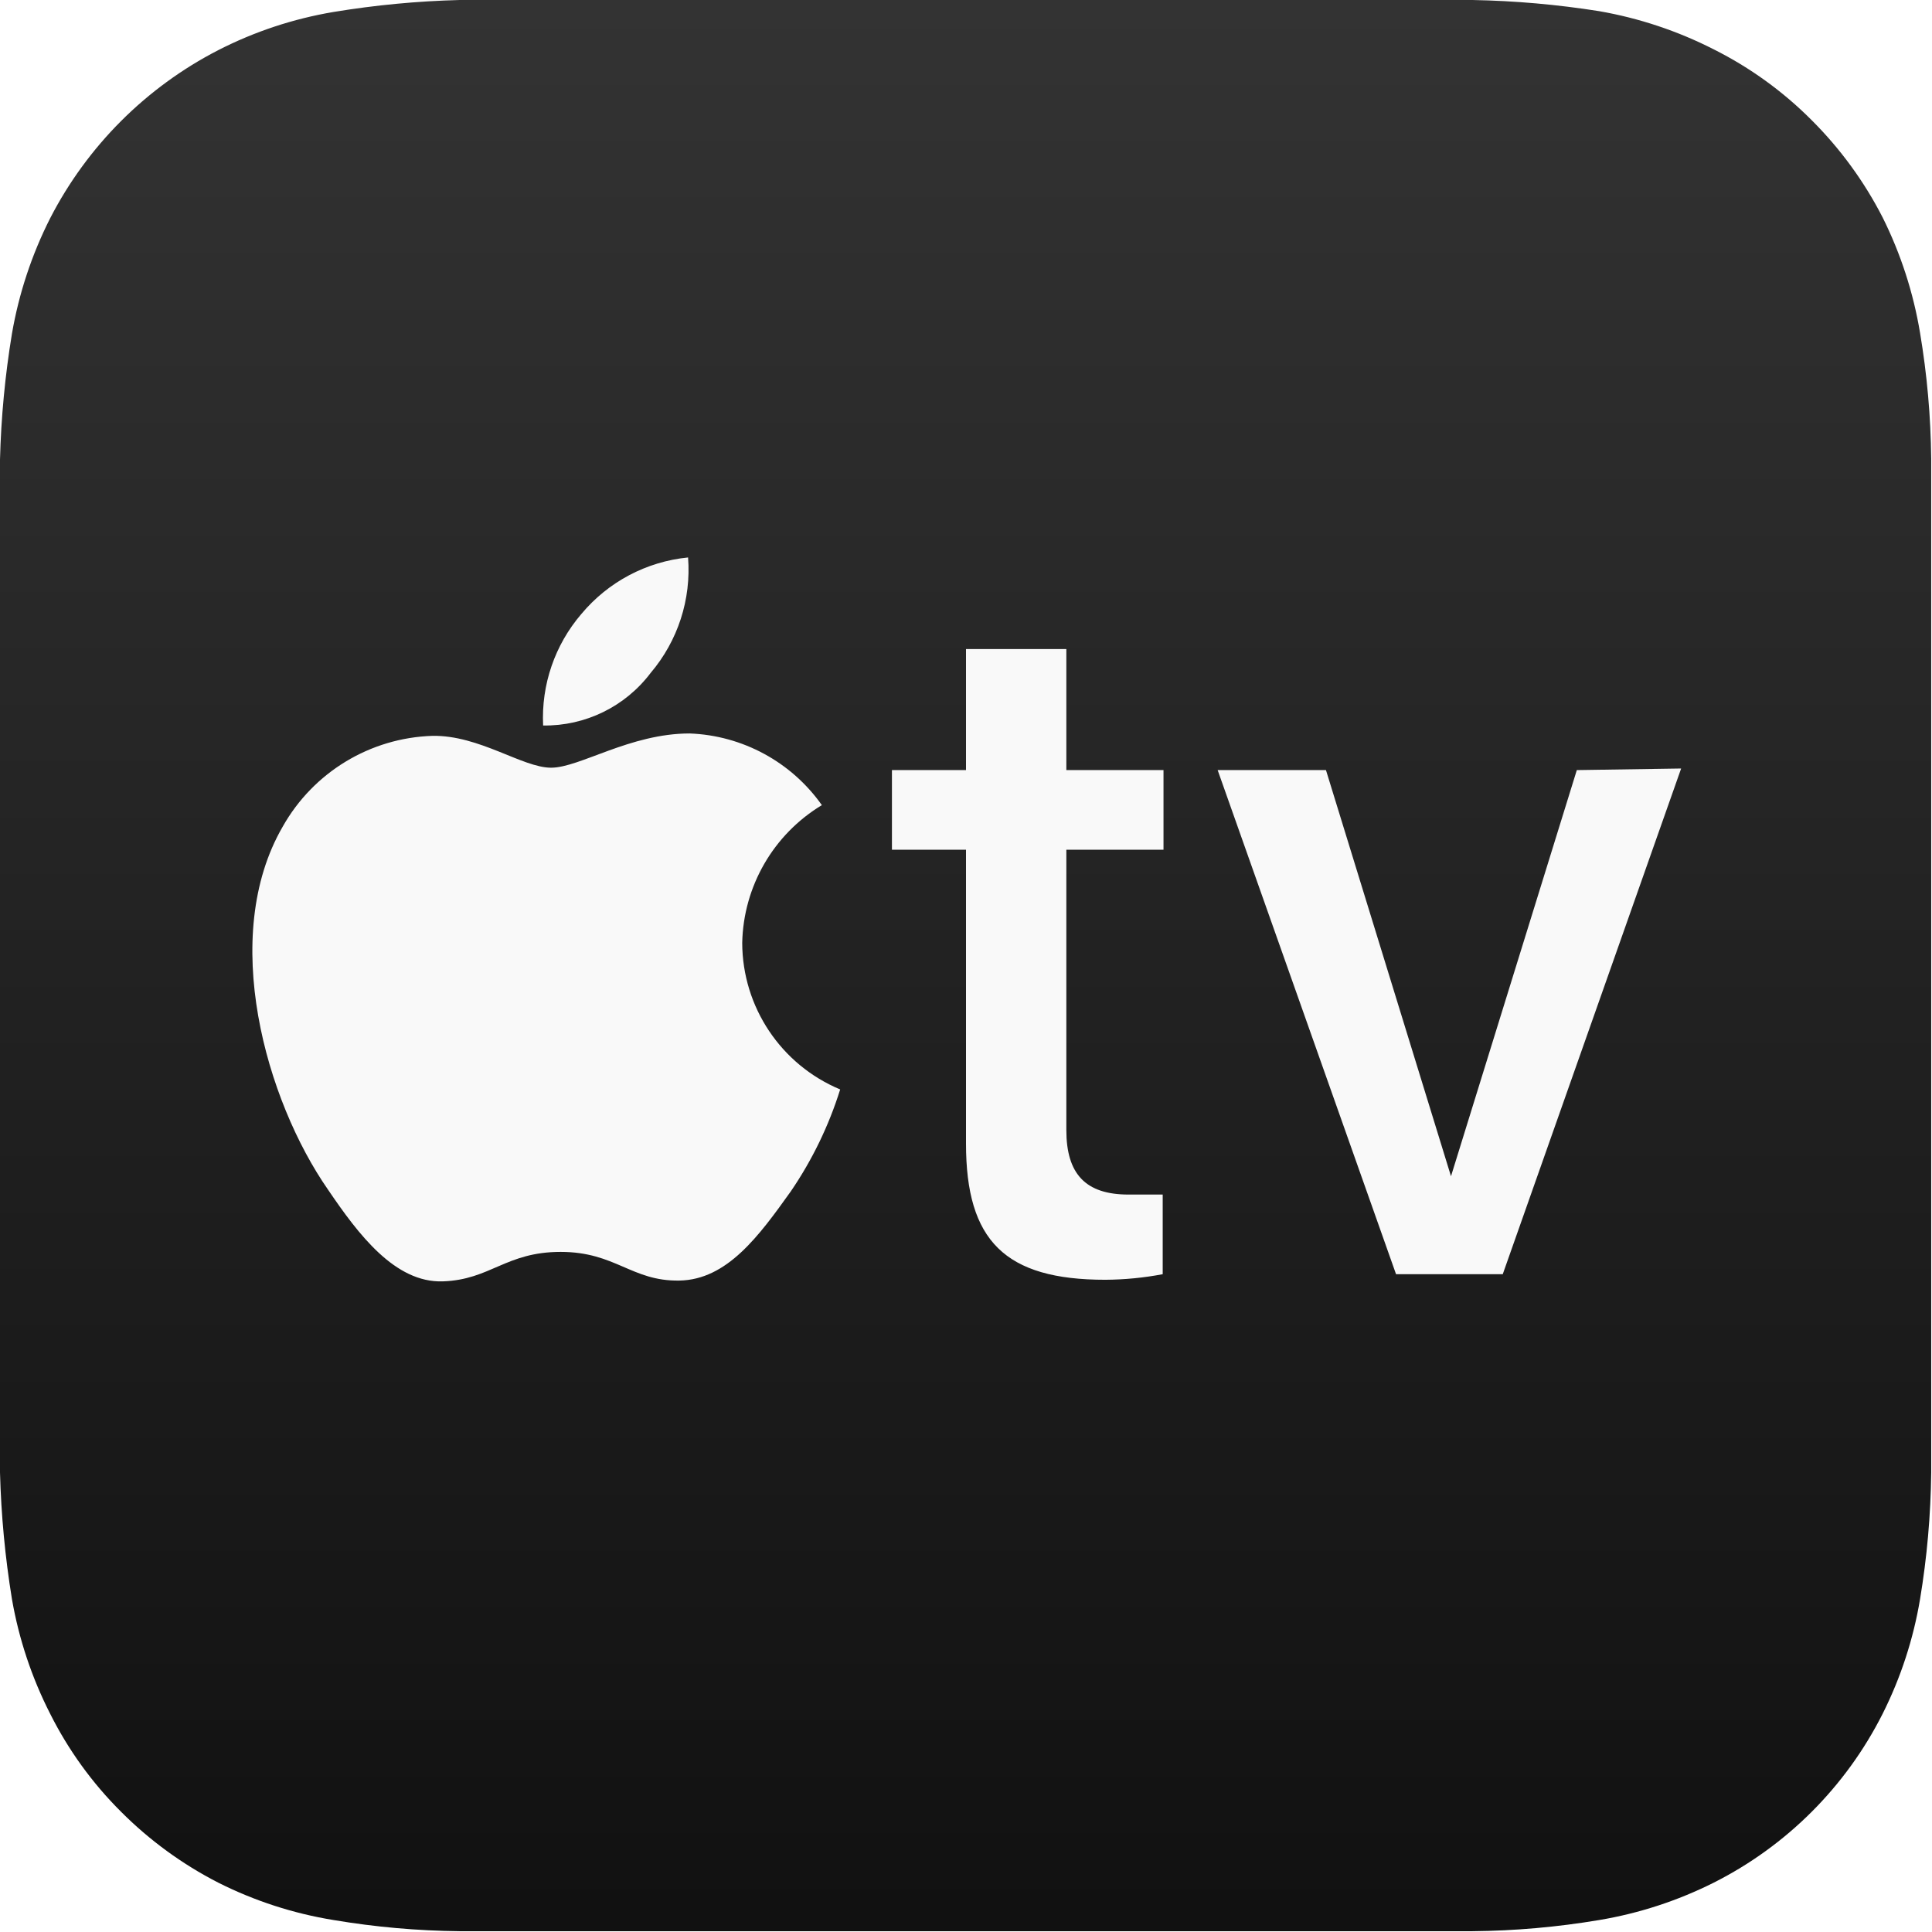
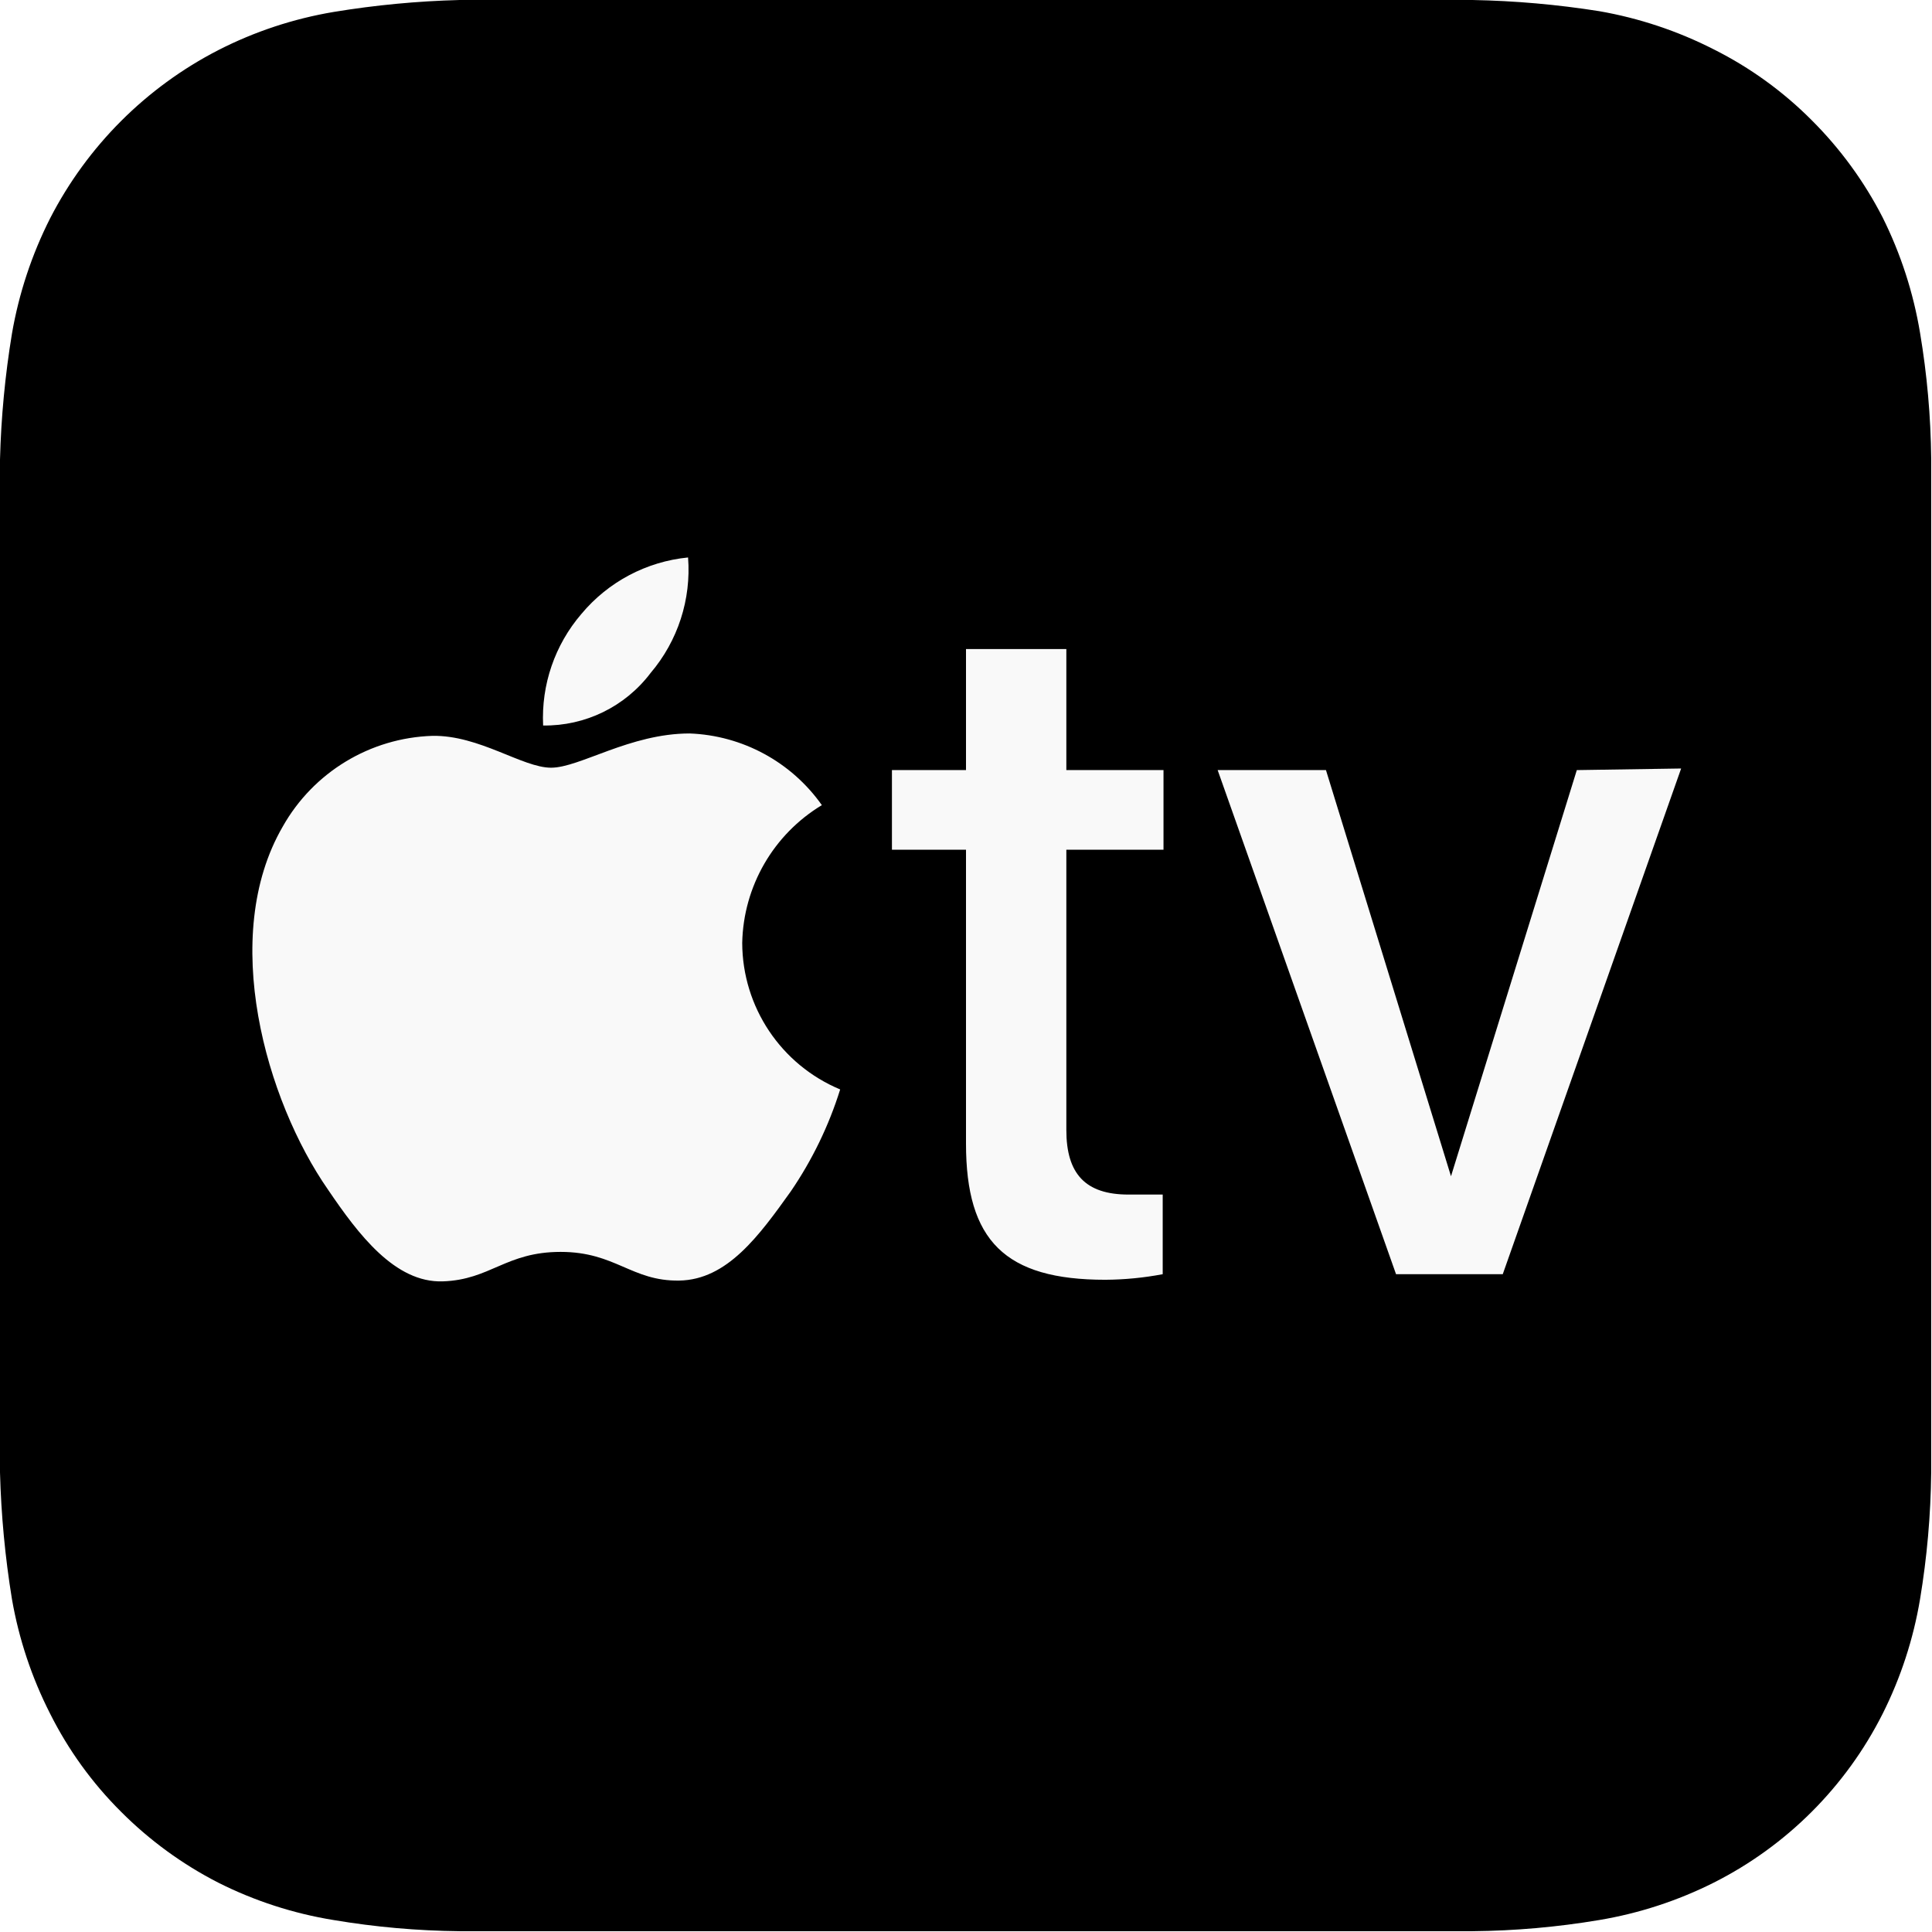
<svg xmlns="http://www.w3.org/2000/svg" viewBox="0 0 24.26 24.26">
  <defs>
    <style>.cls-1{fill:url(#linear-gradient);}.cls-2{fill:#f9f9f9;}</style>
    <linearGradient id="linear-gradient" x1="12.13" y1="14.65" x2="12.13" y2="38.73" gradientTransform="matrix(1, 0, 0, -1, 0, 38.73)" gradientUnits="userSpaceOnUse">
-       <stop offset="0" stop-color="#111" />
-       <stop offset="1" stop-color="#333" />
+       <stop offset="0" stopColor="#111" />
+       <stop offset="1" stopColor="#333" />
    </linearGradient>
  </defs>
  <g id="Layer_2" data-name="Layer 2">
    <g id="UK-US">
      <path class="cls-1" d="M13.39,0h5.1a11.54,11.54,0,0,1,1.59.14,5.09,5.09,0,0,1,1.44.48,4.72,4.72,0,0,1,1.23.89,4.84,4.84,0,0,1,.89,1.22,5.14,5.14,0,0,1,.47,1.45,10.15,10.15,0,0,1,.14,1.58c0,.25,0,.5,0,.75V17.74c0,.25,0,.5,0,.75a10.38,10.38,0,0,1-.14,1.59,5.07,5.07,0,0,1-.47,1.44,4.79,4.79,0,0,1-2.12,2.12,5.07,5.07,0,0,1-1.44.47,10.17,10.17,0,0,1-1.59.14H5.77a10.15,10.15,0,0,1-1.58-.14,5,5,0,0,1-1.45-.47,4.84,4.84,0,0,1-1.22-.89,4.72,4.72,0,0,1-.89-1.23,5.09,5.09,0,0,1-.48-1.44A11.82,11.82,0,0,1,0,18.49c0-.25,0-.5,0-.75V6.52c0-.25,0-.5,0-.75A11.54,11.54,0,0,1,.15,4.19,5.15,5.15,0,0,1,.63,2.74,4.89,4.89,0,0,1,2.74.63,5,5,0,0,1,4.19.15,11.54,11.54,0,0,1,5.77,0h7.62" />
      <path id="_tv" data-name="  tv" class="cls-2" d="M6.82,9.11a2,2,0,0,1,.48-1.4A2,2,0,0,1,8.64,7a2,2,0,0,1-.47,1.45A1.66,1.66,0,0,1,6.82,9.11Zm2.5,2.73a2.07,2.07,0,0,1,1-1.73,2.13,2.13,0,0,0-1.66-.9c-.75,0-1.38.43-1.74.43s-.9-.41-1.49-.4a2.24,2.24,0,0,0-1.88,1.14c-.8,1.38-.21,3.44.57,4.56.38.56.84,1.17,1.44,1.15s.79-.37,1.48-.37.89.37,1.49.36,1-.56,1.4-1.12a4.82,4.82,0,0,0,.62-1.28A2,2,0,0,1,9.32,11.84ZM19.8,9.67l-1.58,5.1h0l-1.57-5.1H15.29L17.53,16h1.34l2.24-6.35ZM13.39,8.15H12.13V9.67H11.2v1h.93v3.69c0,1.22.49,1.71,1.75,1.71A4,4,0,0,0,14.6,16V15l-.43,0c-.54,0-.78-.26-.78-.81V10.67h1.22v-1H13.39Z" />
    </g>
  </g>
</svg>
